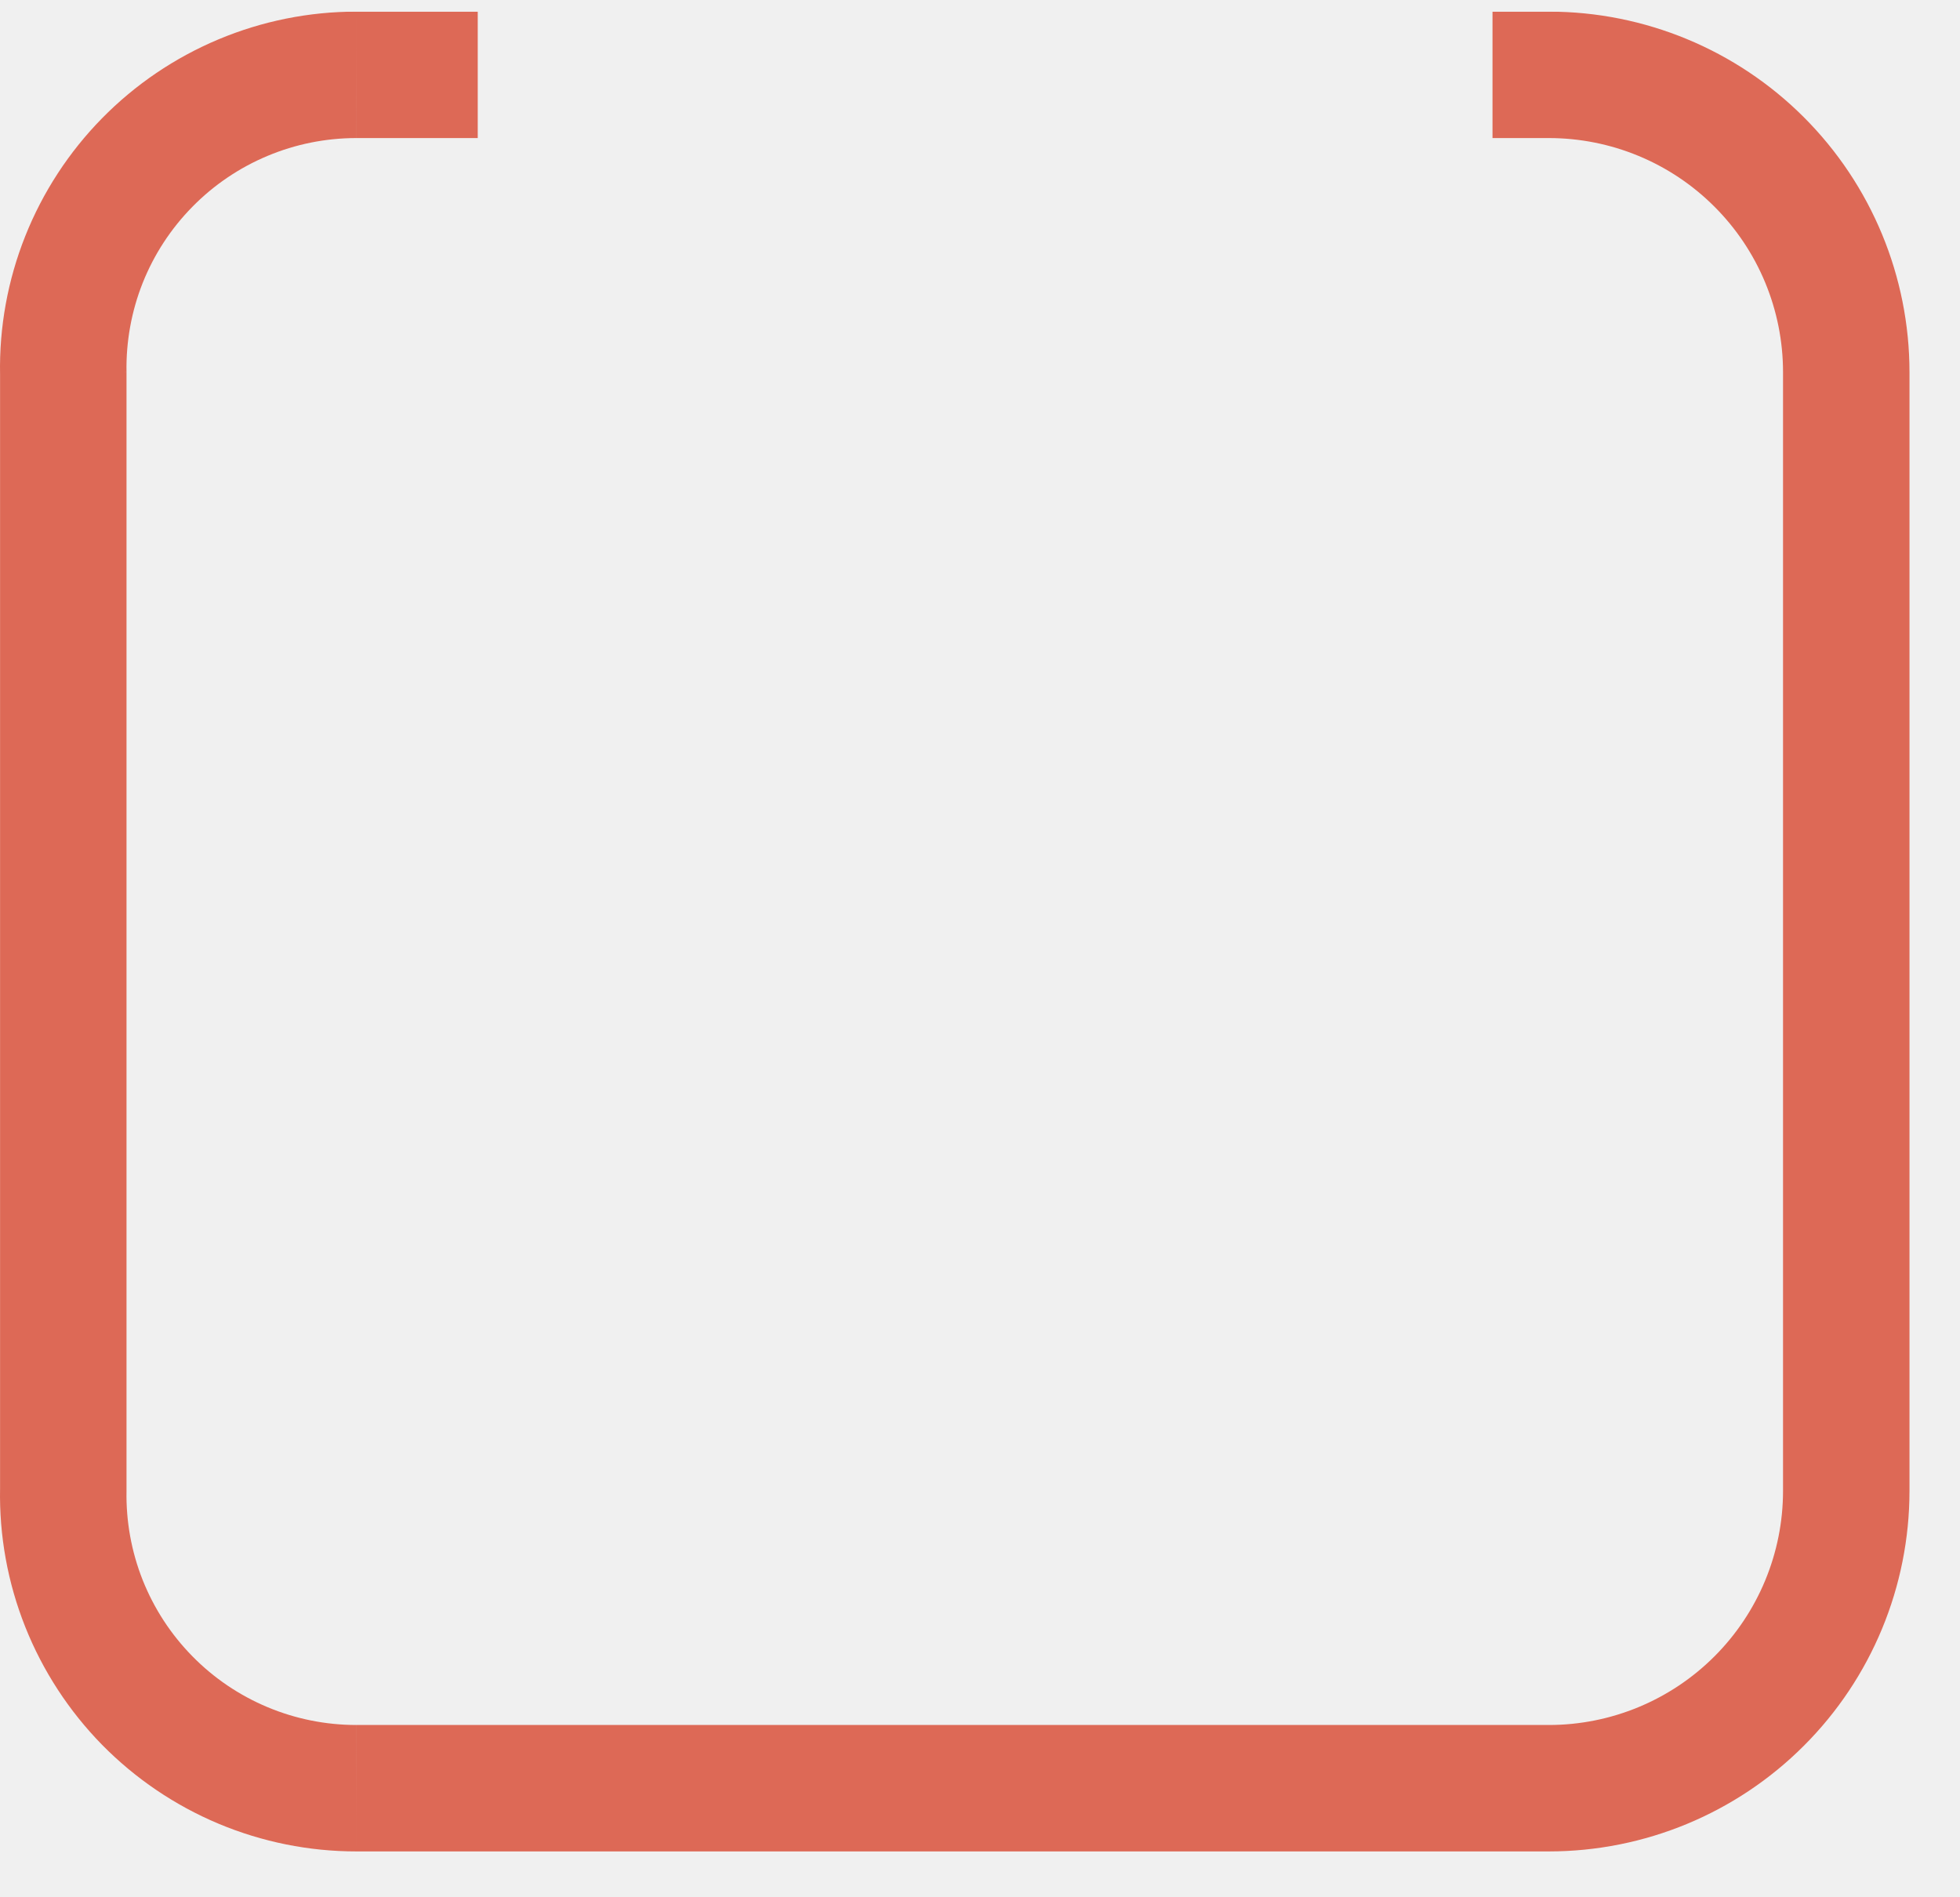
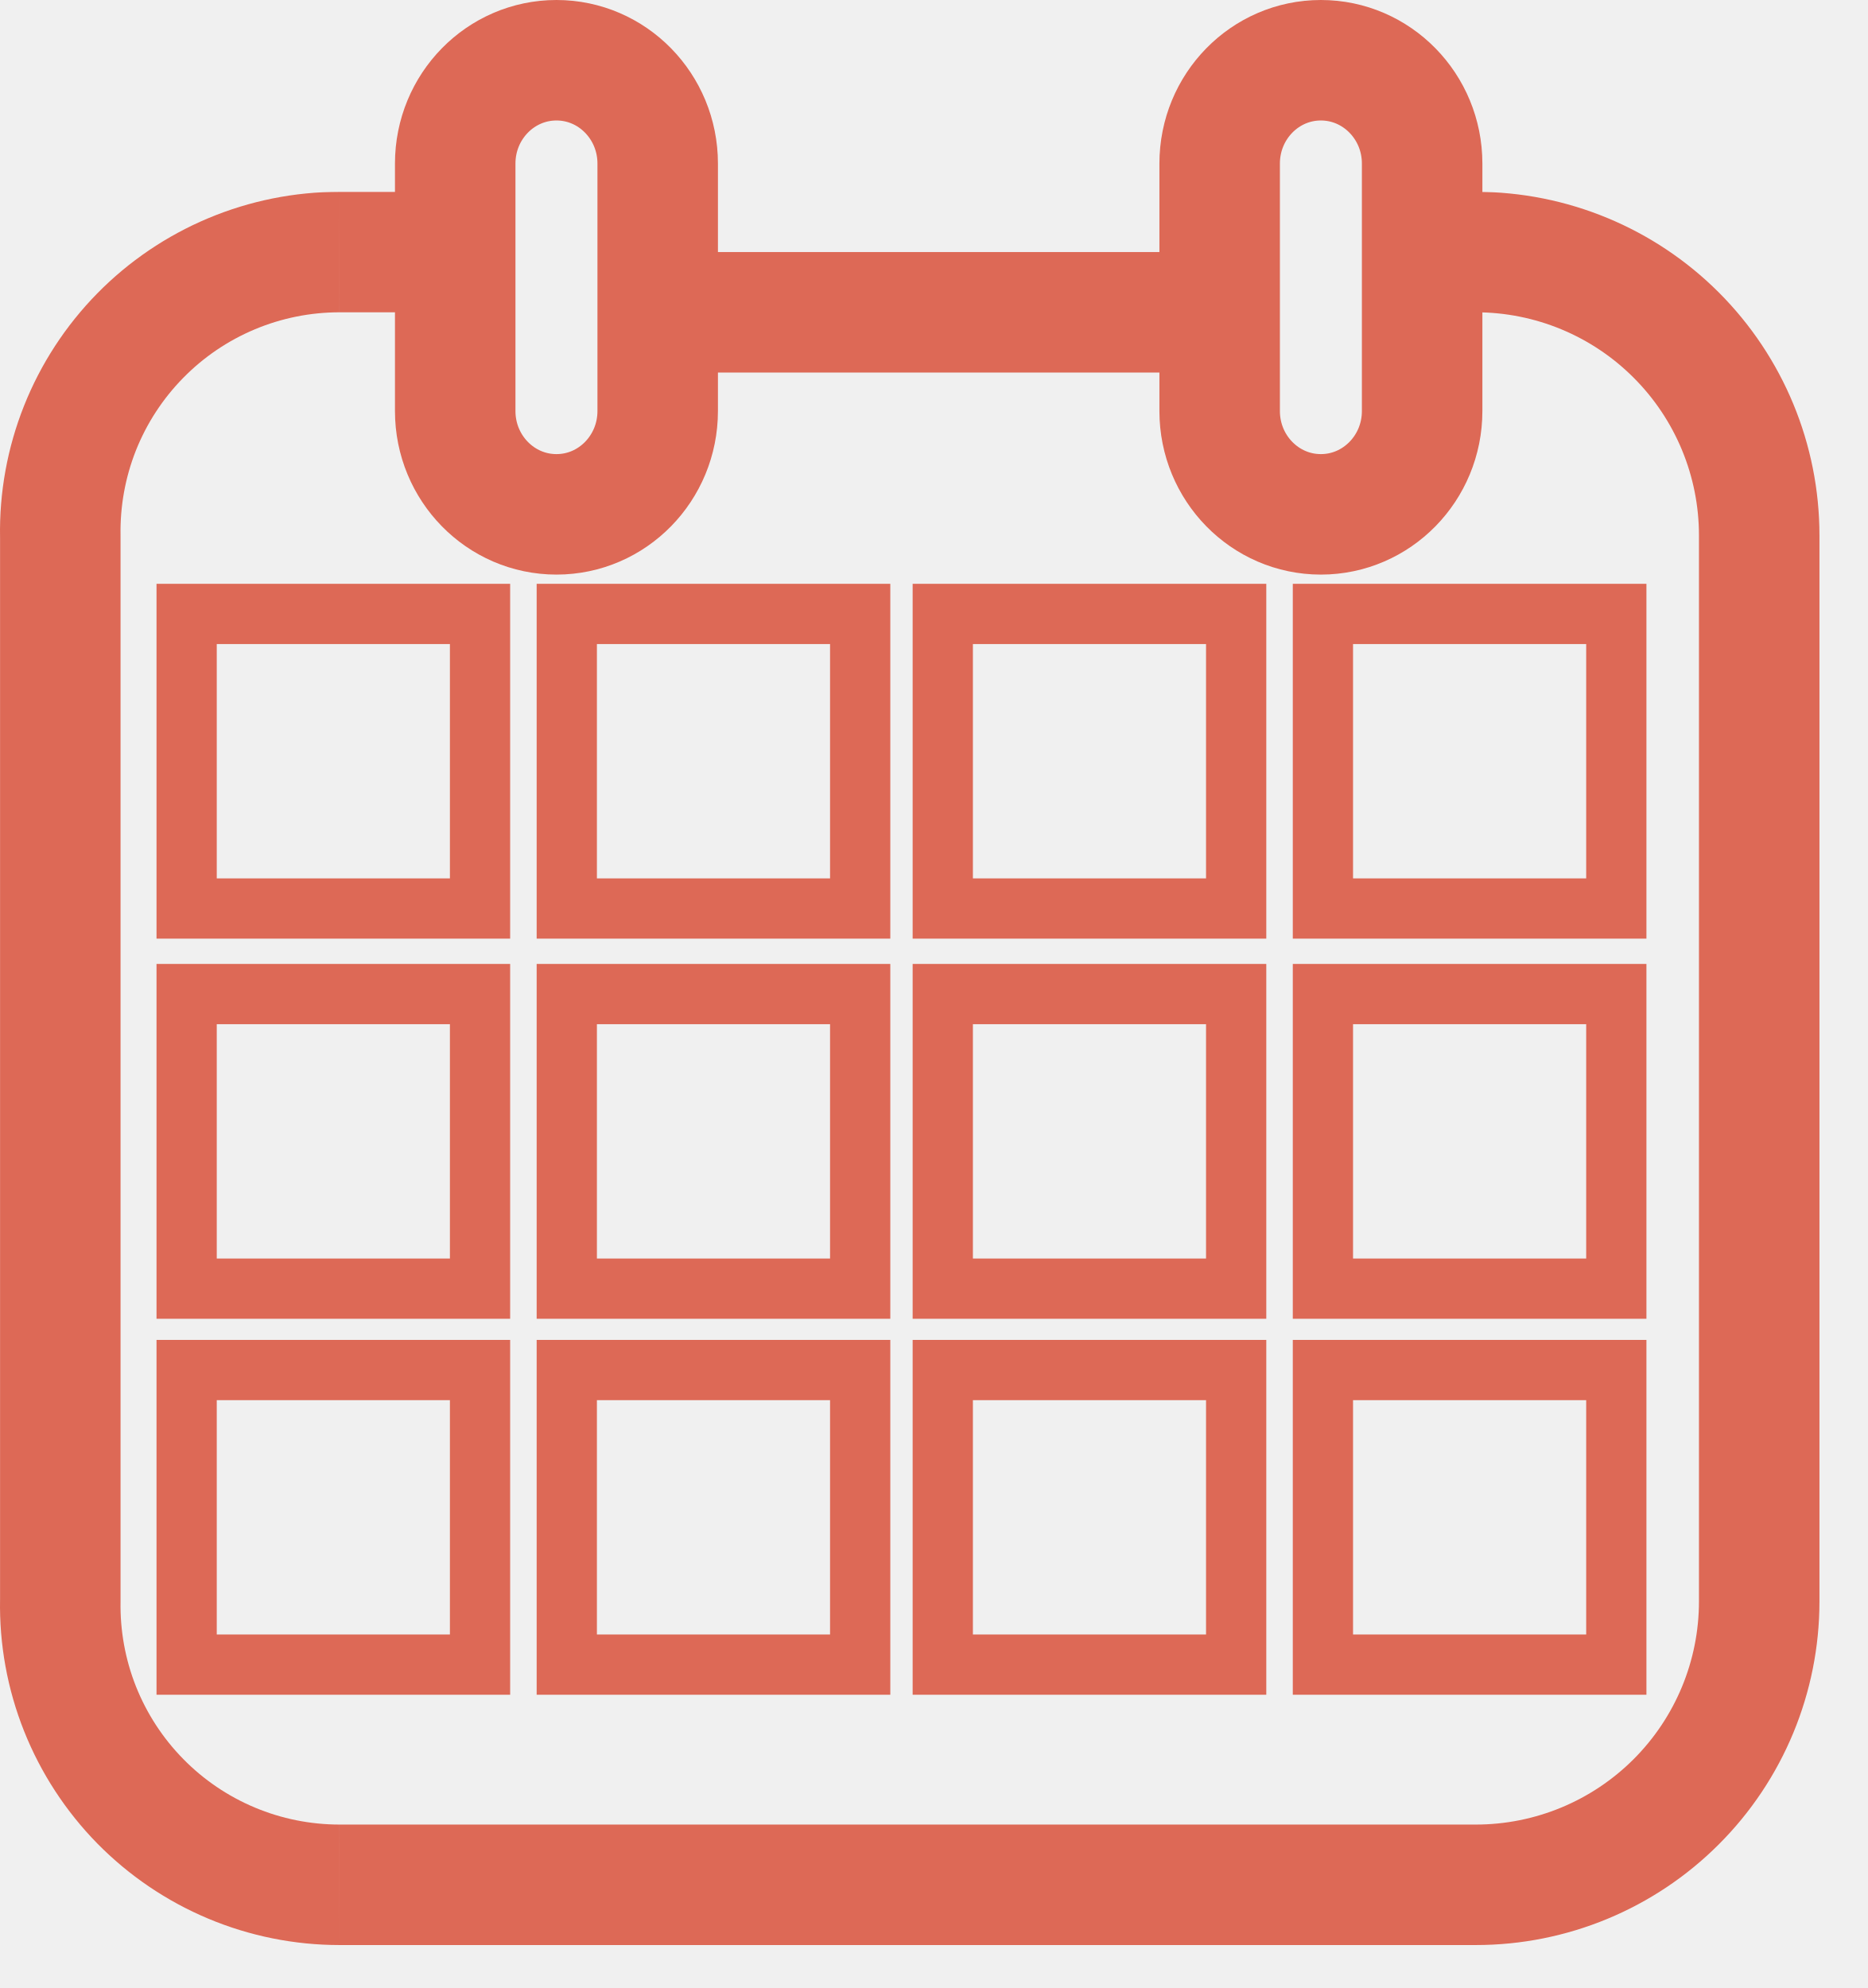
- <svg xmlns="http://www.w3.org/2000/svg" width="31" height="30" viewBox="0 0 31 30" fill="none">
-   <mask id="path-1-outside-1" maskUnits="userSpaceOnUse" x="0" y="0.184" width="31" height="30" fill="black">
-     <rect fill="white" y="0.184" width="31" height="30" />
-     <path d="M7.556 2.184H5.636C5.153 2.184 4.674 2.28 4.229 2.467C3.783 2.654 3.379 2.928 3.041 3.273C2.702 3.618 2.436 4.026 2.257 4.475C2.079 4.924 1.992 5.404 2.001 5.888V23.583C1.992 24.066 2.079 24.546 2.257 24.995C2.436 25.444 2.702 25.853 3.041 26.198C3.379 26.543 3.783 26.817 4.229 27.004C4.674 27.191 5.153 27.287 5.636 27.287H24.497C25.48 27.287 26.422 26.896 27.116 26.202C27.811 25.507 28.201 24.565 28.201 23.583V5.888C28.201 4.905 27.811 3.963 27.116 3.269C26.422 2.574 25.48 2.184 24.497 2.184H23.606" />
+ <svg xmlns="http://www.w3.org/2000/svg" width="31" height="33" viewBox="0 0 31 33" fill="none">
+   <path d="M7.968 10.191H3.098V15.081H7.968V10.191Z" stroke="#DD6956" stroke-miterlimit="10" />
+   <path d="M14.278 10.191H9.408V15.081H14.278V10.191Z" stroke="#DD6956" stroke-miterlimit="10" />
+   <path d="M20.519 10.191H15.649V15.081H20.519V10.191Z" stroke="#DD6956" stroke-miterlimit="10" />
+   <path d="M26.829 10.191H21.959V15.081H26.829V10.191Z" stroke="#DD6956" stroke-miterlimit="10" />
+   <path d="M7.968 16.501H3.098V21.391H7.968V16.501Z" stroke="#DD6956" stroke-miterlimit="10" />
+   <path d="M14.278 16.501H9.408V21.391H14.278V16.501Z" stroke="#DD6956" stroke-miterlimit="10" />
+   <path d="M20.519 16.501H15.649V21.391H20.519V16.501Z" stroke="#DD6956" stroke-miterlimit="10" />
+   <path d="M26.829 16.501H21.959V21.391H26.829V16.501Z" stroke="#DD6956" stroke-miterlimit="10" />
+   <path d="M7.968 22.742H3.098V27.632H7.968V22.742Z" stroke="#DD6956" stroke-miterlimit="10" />
+   <path d="M14.278 22.742H9.408V27.632H14.278V22.742Z" stroke="#DD6956" stroke-miterlimit="10" />
+   <path d="M20.519 22.742H15.649V27.632H20.519V22.742Z" stroke="#DD6956" stroke-miterlimit="10" />
+   <path d="M26.829 22.742H21.959V27.632H26.829V22.742Z" stroke="#DD6956" stroke-miterlimit="10" />
+   <path d="M20.245 5.184H10.917" stroke="#DD6956" stroke-width="2" stroke-miterlimit="10" />
+   <mask id="path-14-outside-1" maskUnits="userSpaceOnUse" x="0" y="3.184" width="31" height="30" fill="black">
+     <rect fill="white" y="3.184" width="31" height="30" />
+     <path d="M7.556 5.184H5.636C5.153 5.184 4.674 5.28 4.229 5.467C3.783 5.654 3.379 5.928 3.041 6.273C2.702 6.618 2.436 7.026 2.257 7.475C2.079 7.924 1.992 8.404 2.001 8.888V26.583C1.992 27.066 2.079 27.546 2.257 27.995C2.436 28.444 2.702 28.853 3.041 29.198C3.379 29.543 3.783 29.817 4.229 30.004C4.674 30.191 5.153 30.287 5.636 30.287H24.497C25.48 30.287 26.422 29.896 27.116 29.202C27.811 28.507 28.201 27.565 28.201 26.583V8.888C28.201 7.905 27.811 6.963 27.116 6.269C26.422 5.574 25.48 5.184 24.497 5.184H23.606" />
  </mask>
-   <path d="M5.636 2.184L5.635 4.184H5.636V2.184ZM2.001 5.888H4.001V5.869L4 5.85L2.001 5.888ZM2.001 23.583L4 23.621L4.001 23.602V23.583H2.001ZM5.636 27.287V25.287H5.635L5.636 27.287ZM24.497 2.184V0.184V2.184ZM7.556 0.184H5.636V4.184H7.556V0.184ZM5.636 0.184C4.887 0.184 4.146 0.333 3.455 0.623L5.002 4.311C5.203 4.227 5.418 4.184 5.635 4.184L5.636 0.184ZM3.455 0.623C2.764 0.913 2.138 1.337 1.613 1.872L4.468 4.674C4.62 4.518 4.802 4.395 5.002 4.311L3.455 0.623ZM1.613 1.872C1.089 2.406 0.676 3.04 0.399 3.736L4.116 5.215C4.196 5.013 4.316 4.829 4.468 4.674L1.613 1.872ZM0.399 3.736C0.122 4.432 -0.013 5.176 0.001 5.925L4 5.85C3.996 5.632 4.035 5.417 4.116 5.215L0.399 3.736ZM0.001 5.888V23.583H4.001V5.888H0.001ZM0.001 23.545C-0.013 24.294 0.122 25.038 0.399 25.734L4.116 24.256C4.035 24.054 3.996 23.838 4 23.621L0.001 23.545ZM0.399 25.734C0.676 26.43 1.089 27.064 1.613 27.599L4.468 24.797C4.316 24.642 4.196 24.458 4.116 24.256L0.399 25.734ZM1.613 27.599C2.138 28.133 2.764 28.558 3.455 28.848L5.002 25.159C4.802 25.075 4.62 24.952 4.468 24.797L1.613 27.599ZM3.455 28.848C4.146 29.138 4.887 29.287 5.636 29.287L5.635 25.287C5.418 25.287 5.203 25.244 5.002 25.159L3.455 28.848ZM5.636 29.287H24.497V25.287H5.636V29.287ZM24.497 29.287C26.01 29.287 27.461 28.686 28.53 27.616L25.702 24.788C25.382 25.107 24.949 25.287 24.497 25.287V29.287ZM28.53 27.616C29.6 26.547 30.201 25.096 30.201 23.583H26.201C26.201 24.035 26.021 24.468 25.702 24.788L28.53 27.616ZM30.201 23.583V5.888H26.201V23.583H30.201ZM30.201 5.888C30.201 4.375 29.6 2.924 28.53 1.854L25.702 4.683C26.021 5.002 26.201 5.436 26.201 5.888H30.201ZM28.53 1.854C27.461 0.785 26.01 0.184 24.497 0.184V4.184C24.949 4.184 25.382 4.363 25.702 4.683L28.53 1.854ZM24.497 0.184H23.606V4.184H24.497V0.184Z" fill="#DD6956" mask="url(#path-1-outside-1)" />
+   <path d="M5.636 5.184L5.635 7.184H5.636V5.184ZM2.001 8.888H4.001V8.869L4 8.85L2.001 8.888ZM2.001 26.583L4 26.621L4.001 26.602V26.583H2.001ZM5.636 30.287V28.287H5.635L5.636 30.287ZM24.497 5.184V3.184V5.184ZM7.556 3.184H5.636V7.184H7.556V3.184ZM5.636 3.184C4.887 3.184 4.146 3.333 3.455 3.623L5.002 7.311C5.203 7.227 5.418 7.184 5.635 7.184L5.636 3.184ZM3.455 3.623C2.764 3.913 2.138 4.337 1.613 4.872L4.468 7.674C4.62 7.518 4.802 7.395 5.002 7.311L3.455 3.623ZM1.613 4.872C1.089 5.406 0.676 6.04 0.399 6.736L4.116 8.215C4.196 8.013 4.316 7.829 4.468 7.674L1.613 4.872ZM0.399 6.736C0.122 7.432 -0.013 8.176 0.001 8.925L4 8.85C3.996 8.632 4.035 8.417 4.116 8.215L0.399 6.736ZM0.001 8.888V26.583H4.001V8.888H0.001ZM0.001 26.545C-0.013 27.294 0.122 28.038 0.399 28.734L4.116 27.256C4.035 27.054 3.996 26.838 4 26.621L0.001 26.545ZM0.399 28.734C0.676 29.43 1.089 30.064 1.613 30.599L4.468 27.797C4.316 27.642 4.196 27.458 4.116 27.256L0.399 28.734ZM1.613 30.599C2.138 31.133 2.764 31.558 3.455 31.848L5.002 28.159C4.802 28.075 4.62 27.952 4.468 27.797L1.613 30.599ZM3.455 31.848C4.146 32.138 4.887 32.287 5.636 32.287L5.635 28.287C5.418 28.287 5.203 28.244 5.002 28.159L3.455 31.848ZM5.636 32.287H24.497V28.287H5.636V32.287ZM24.497 32.287C26.01 32.287 27.461 31.686 28.53 30.616L25.702 27.788C25.382 28.107 24.949 28.287 24.497 28.287V32.287ZM28.53 30.616C29.6 29.547 30.201 28.096 30.201 26.583H26.201C26.201 27.035 26.021 27.468 25.702 27.788L28.53 30.616ZM30.201 26.583V8.888H26.201V26.583H30.201ZM30.201 8.888C30.201 7.375 29.6 5.924 28.53 4.854L25.702 7.683C26.021 8.002 26.201 8.436 26.201 8.888H30.201ZM28.53 4.854C27.461 3.785 26.01 3.184 24.497 3.184V7.184C24.949 7.184 25.382 7.363 25.702 7.683L28.53 4.854ZM24.497 3.184H23.606V7.184H24.497V3.184Z" fill="#DD6956" mask="url(#path-14-outside-1)" />
+   <path d="M10.917 2.715C10.917 1.768 10.165 1 9.237 1C8.308 1 7.556 1.768 7.556 2.715V6.823C7.556 7.77 8.308 8.538 9.237 8.538C10.165 8.538 10.917 7.77 10.917 6.823V2.715Z" stroke="#DD6956" stroke-width="2" stroke-miterlimit="10" />
+   <path d="M23.606 2.715C23.606 1.768 22.853 1 21.925 1C20.997 1 20.245 1.768 20.245 2.715V6.823C20.245 7.77 20.997 8.538 21.925 8.538C22.853 8.538 23.606 7.77 23.606 6.823V2.715Z" stroke="#DD6956" stroke-width="2" stroke-miterlimit="10" />
</svg>
